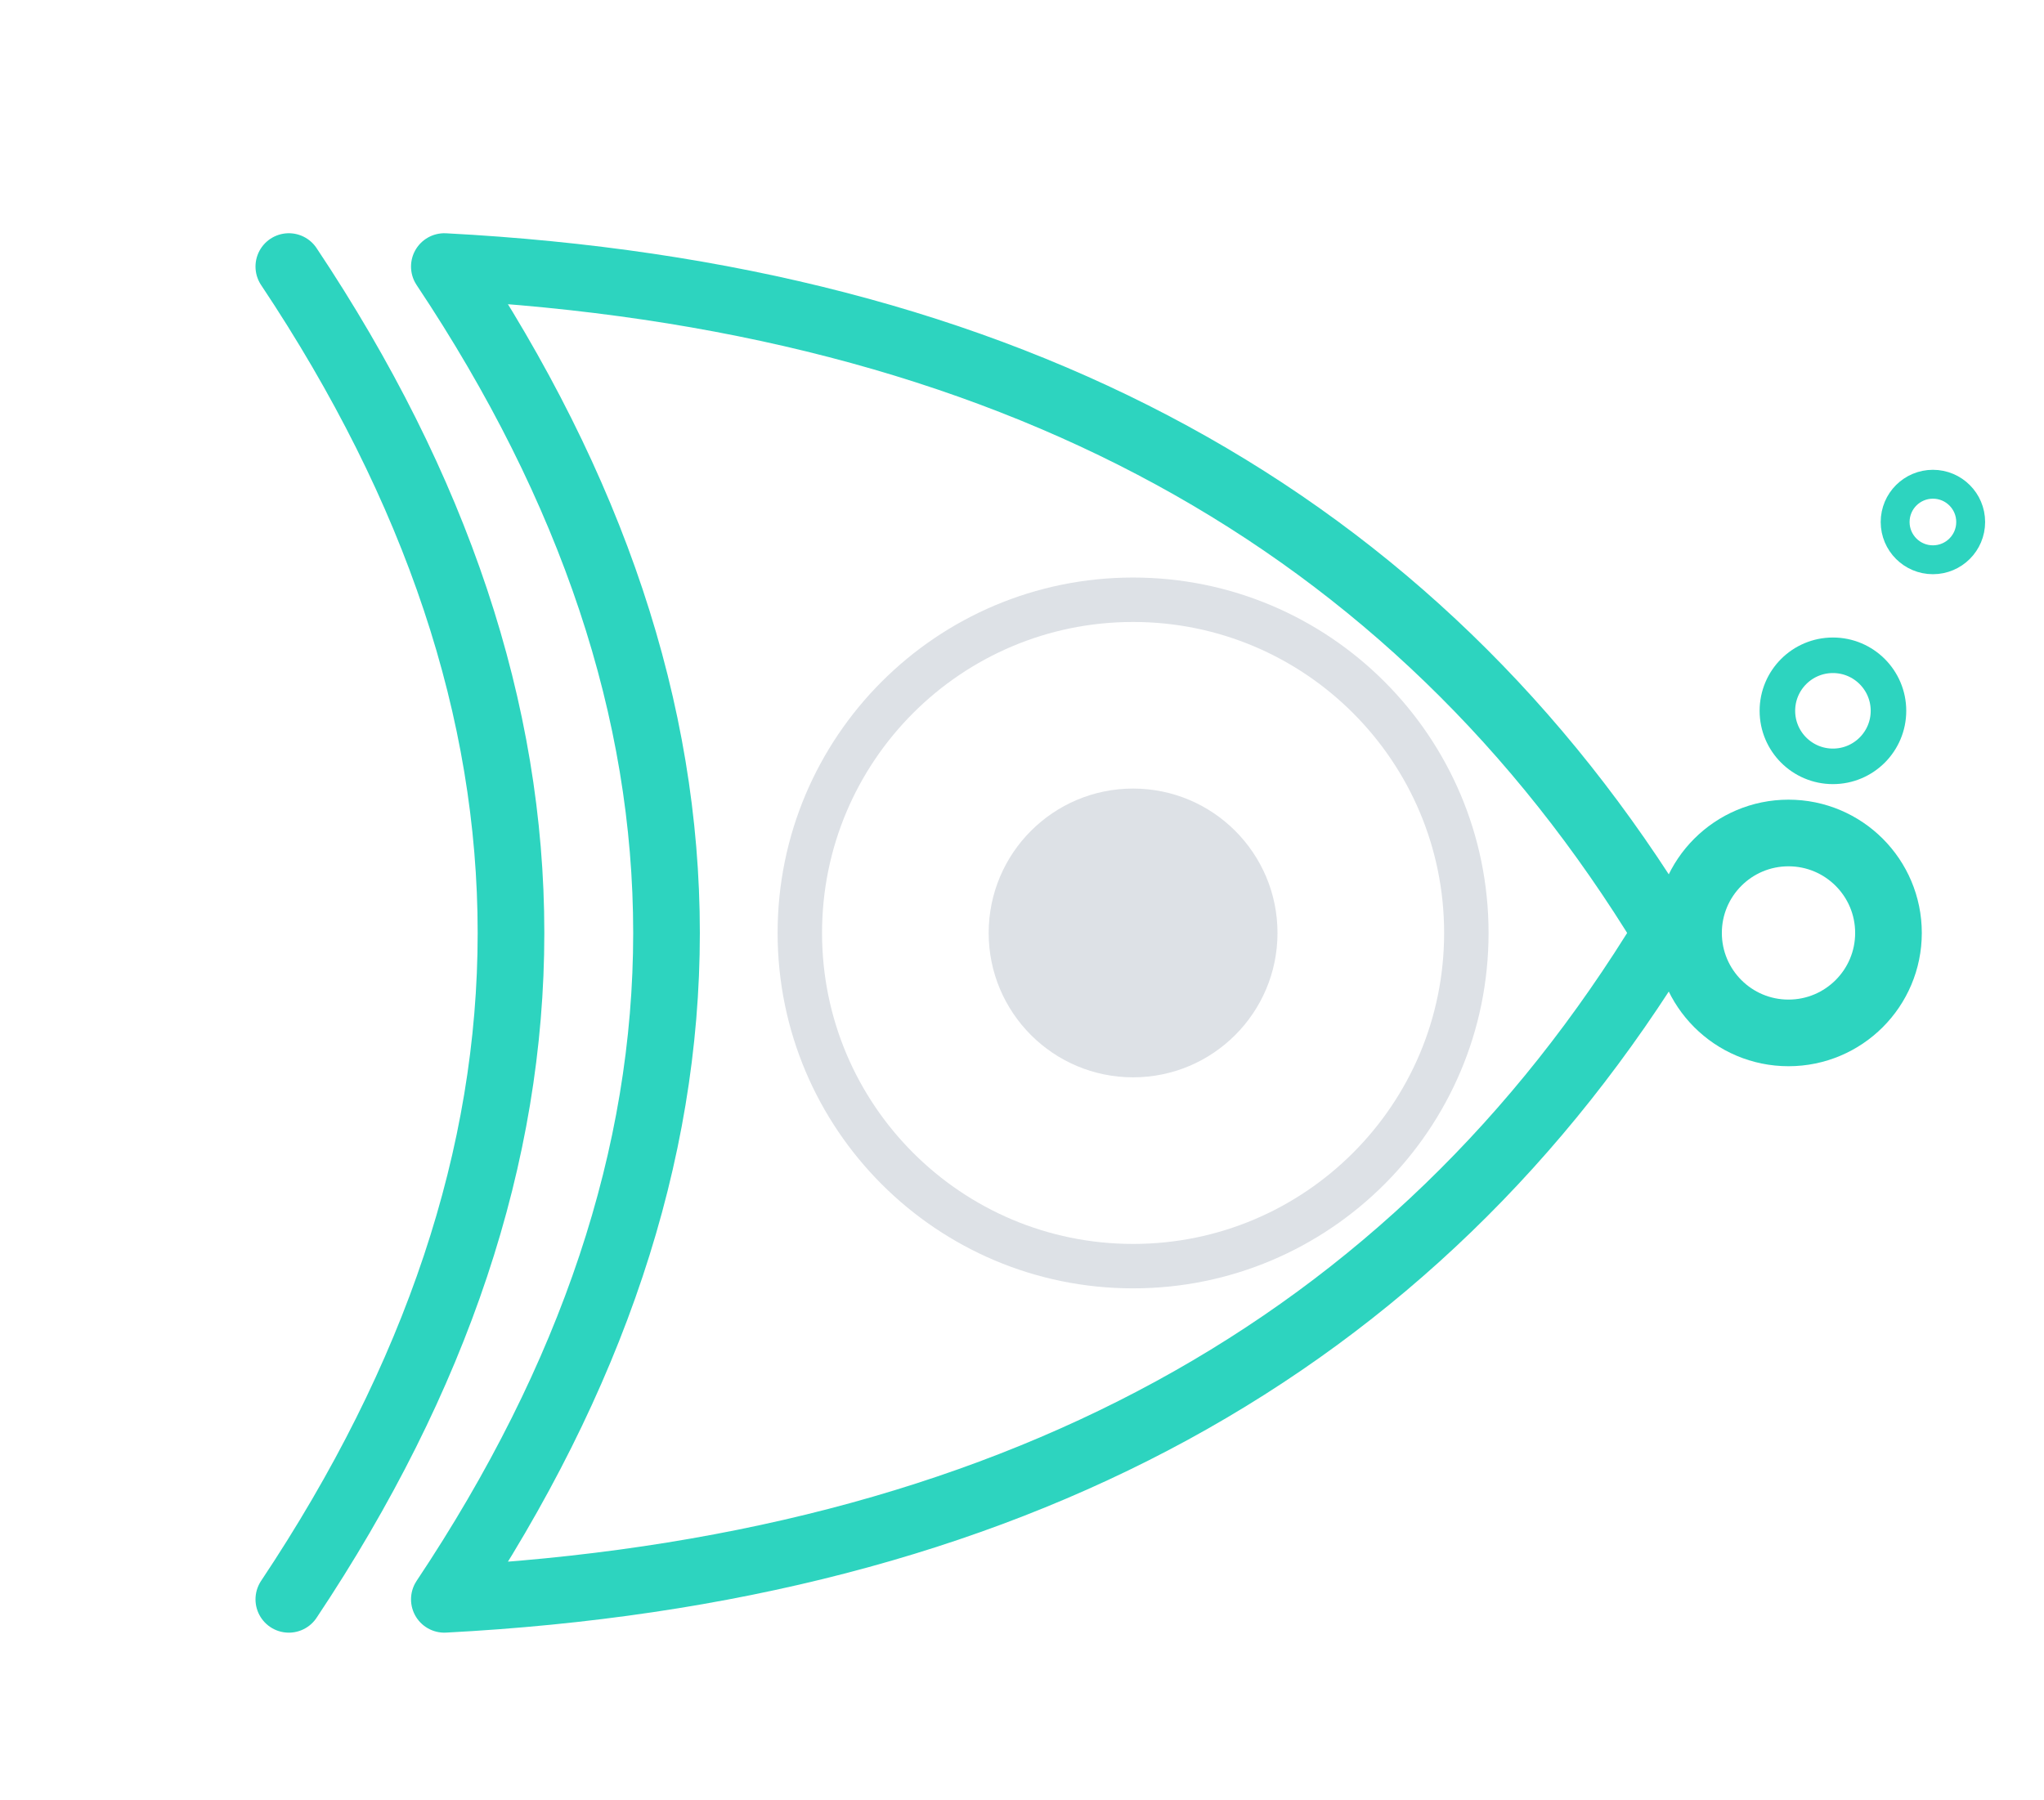
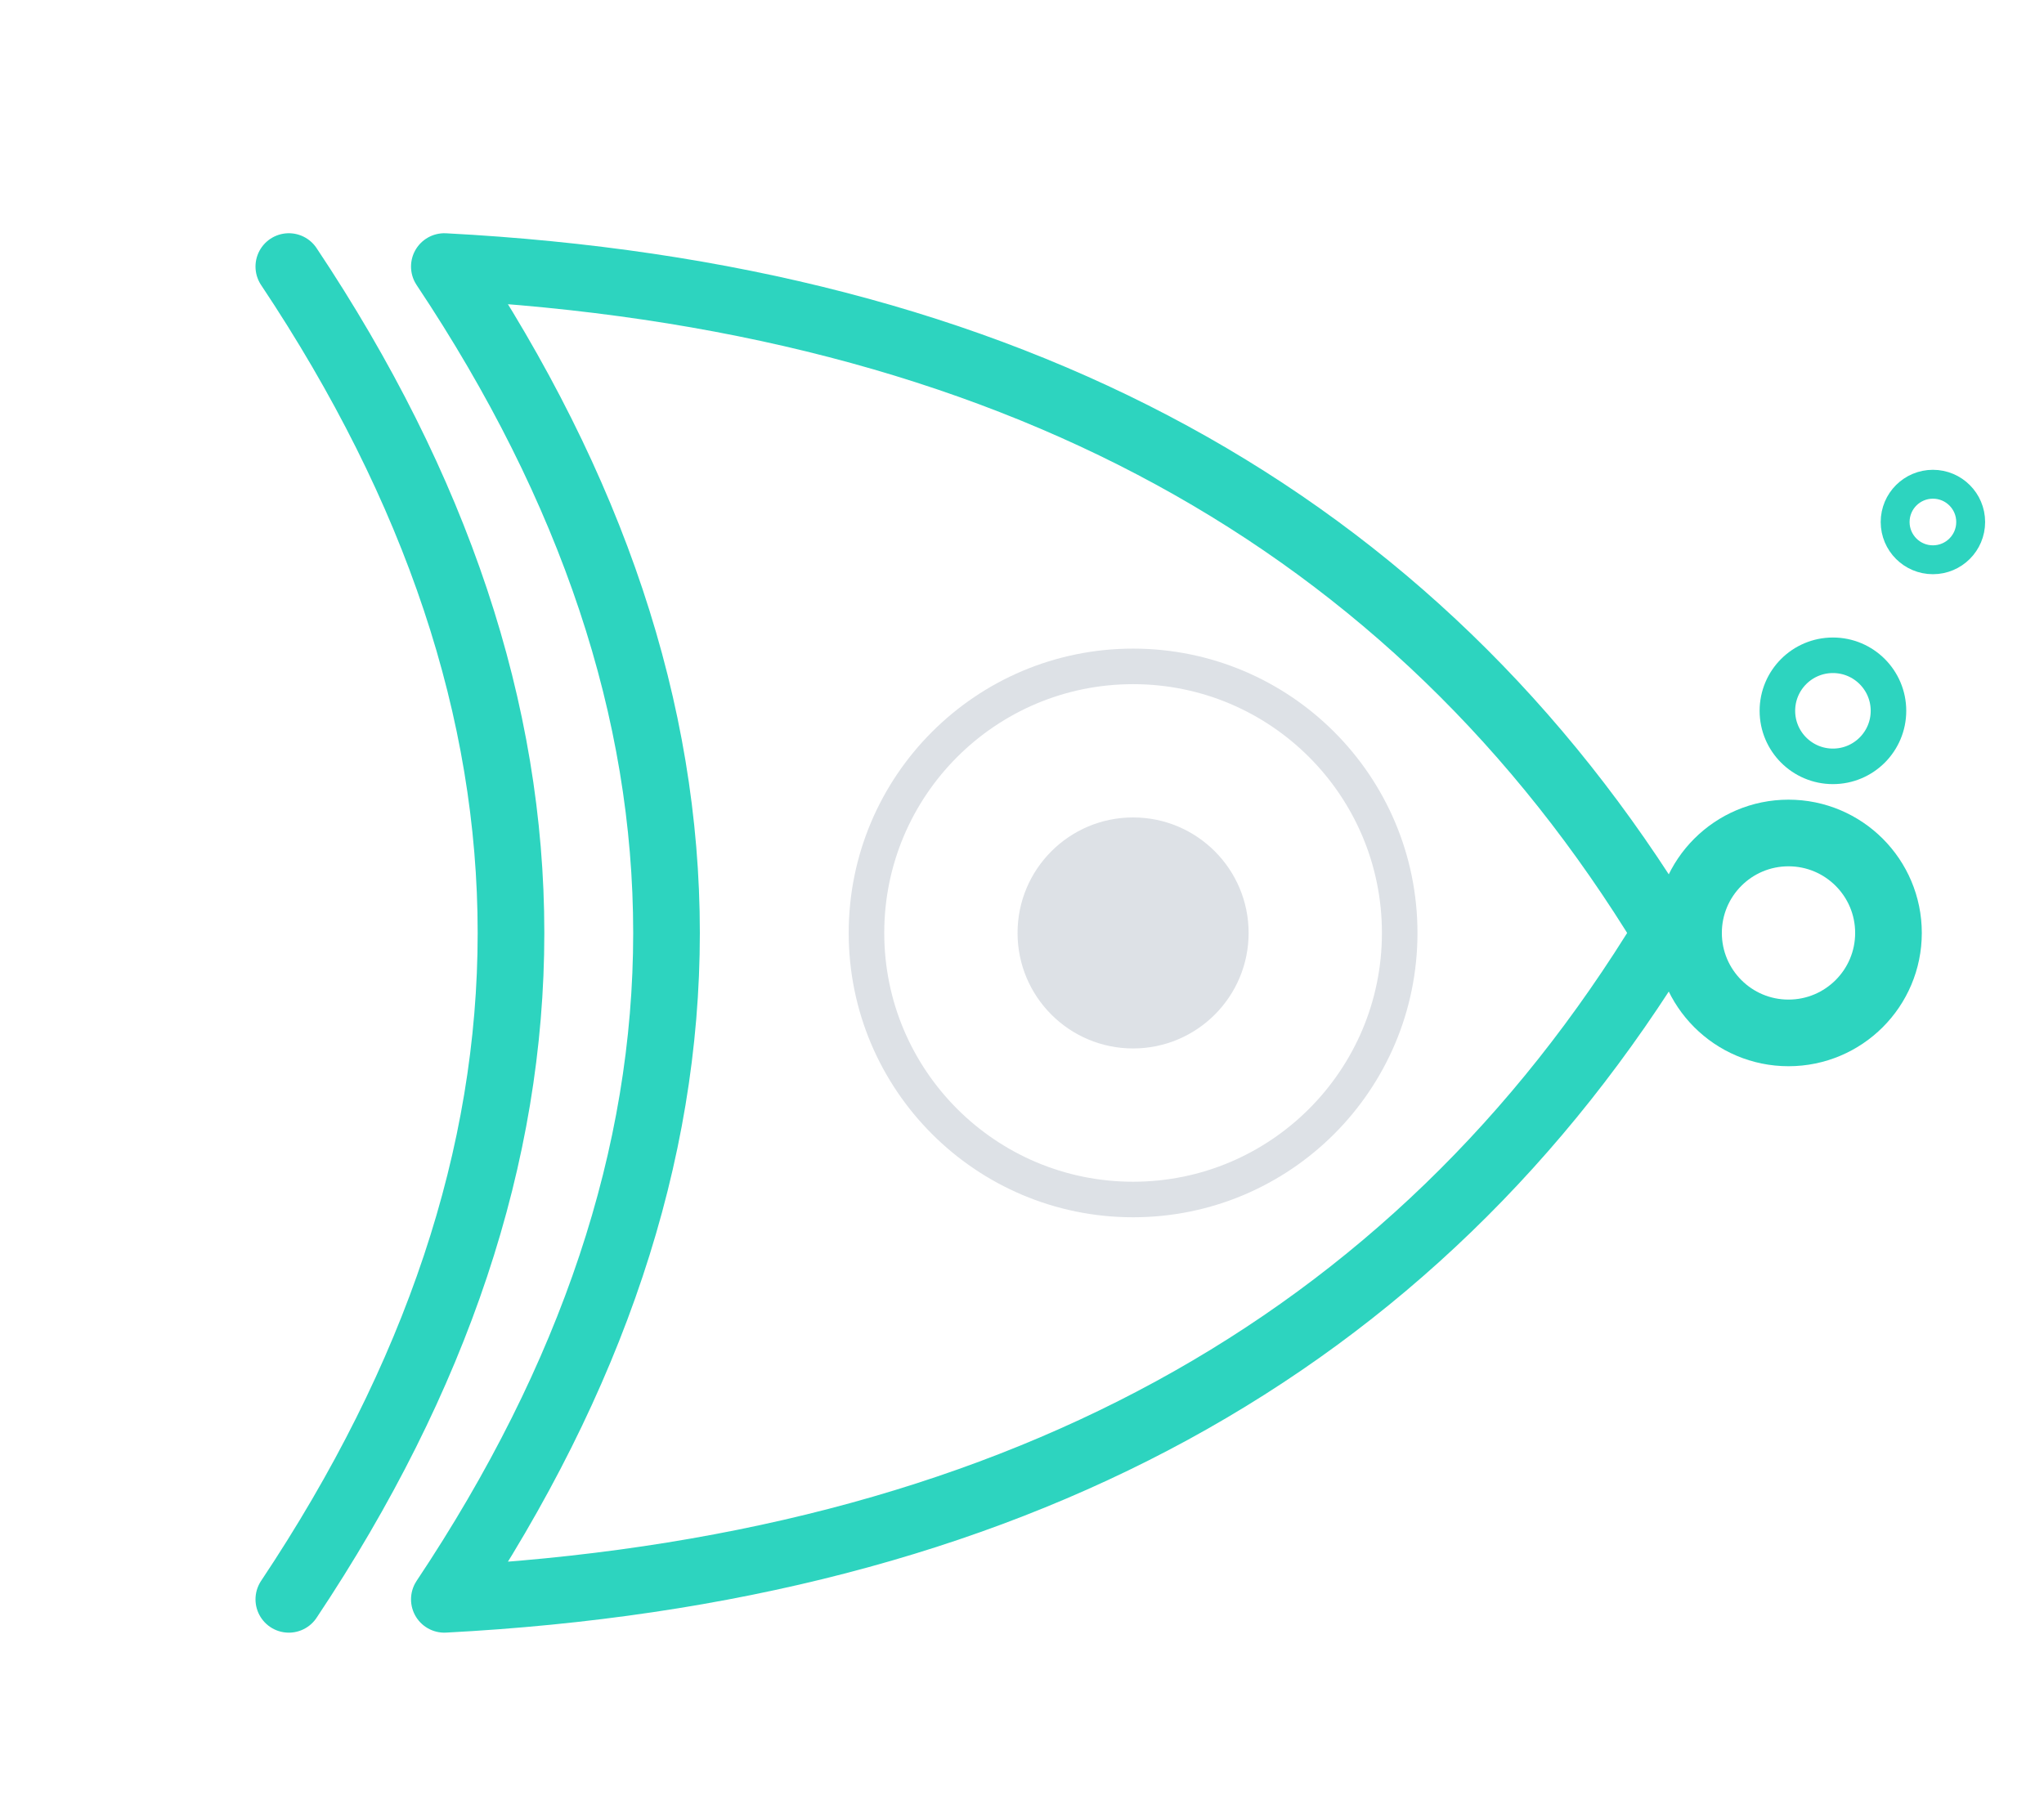
<svg xmlns="http://www.w3.org/2000/svg" viewBox="20 16 184 162" fill="none" stroke-linecap="round" stroke-linejoin="round" role="img" aria-labelledby="title">
  <g stroke="#2DD4BF">
    <path stroke-width="6" d="M60 40 Q136 44 170 100 Q136 156 60 160 Q100 100 60 40 Z" />
    <path stroke-width="6" d="M46 40 Q86 100 46 160" />
    <circle stroke-width="6" cx="181" cy="100" r="9" />
    <circle stroke-width="3.2" cx="185" cy="80" r="5" />
    <circle stroke-width="2.6" cx="194" cy="63" r="3.4" />
  </g>
-   <circle stroke="#dde1e6" stroke-width="4" cx="122" cy="100" r="30" />
-   <circle fill="#dde1e6" cx="122" cy="100" r="13" />
+   <circle stroke="#dde1e6" stroke-width="3.2" cx="122" cy="100" r="24" />
+   <circle fill="#dde1e6" cx="122" cy="100" r="10.4" />
</svg>
